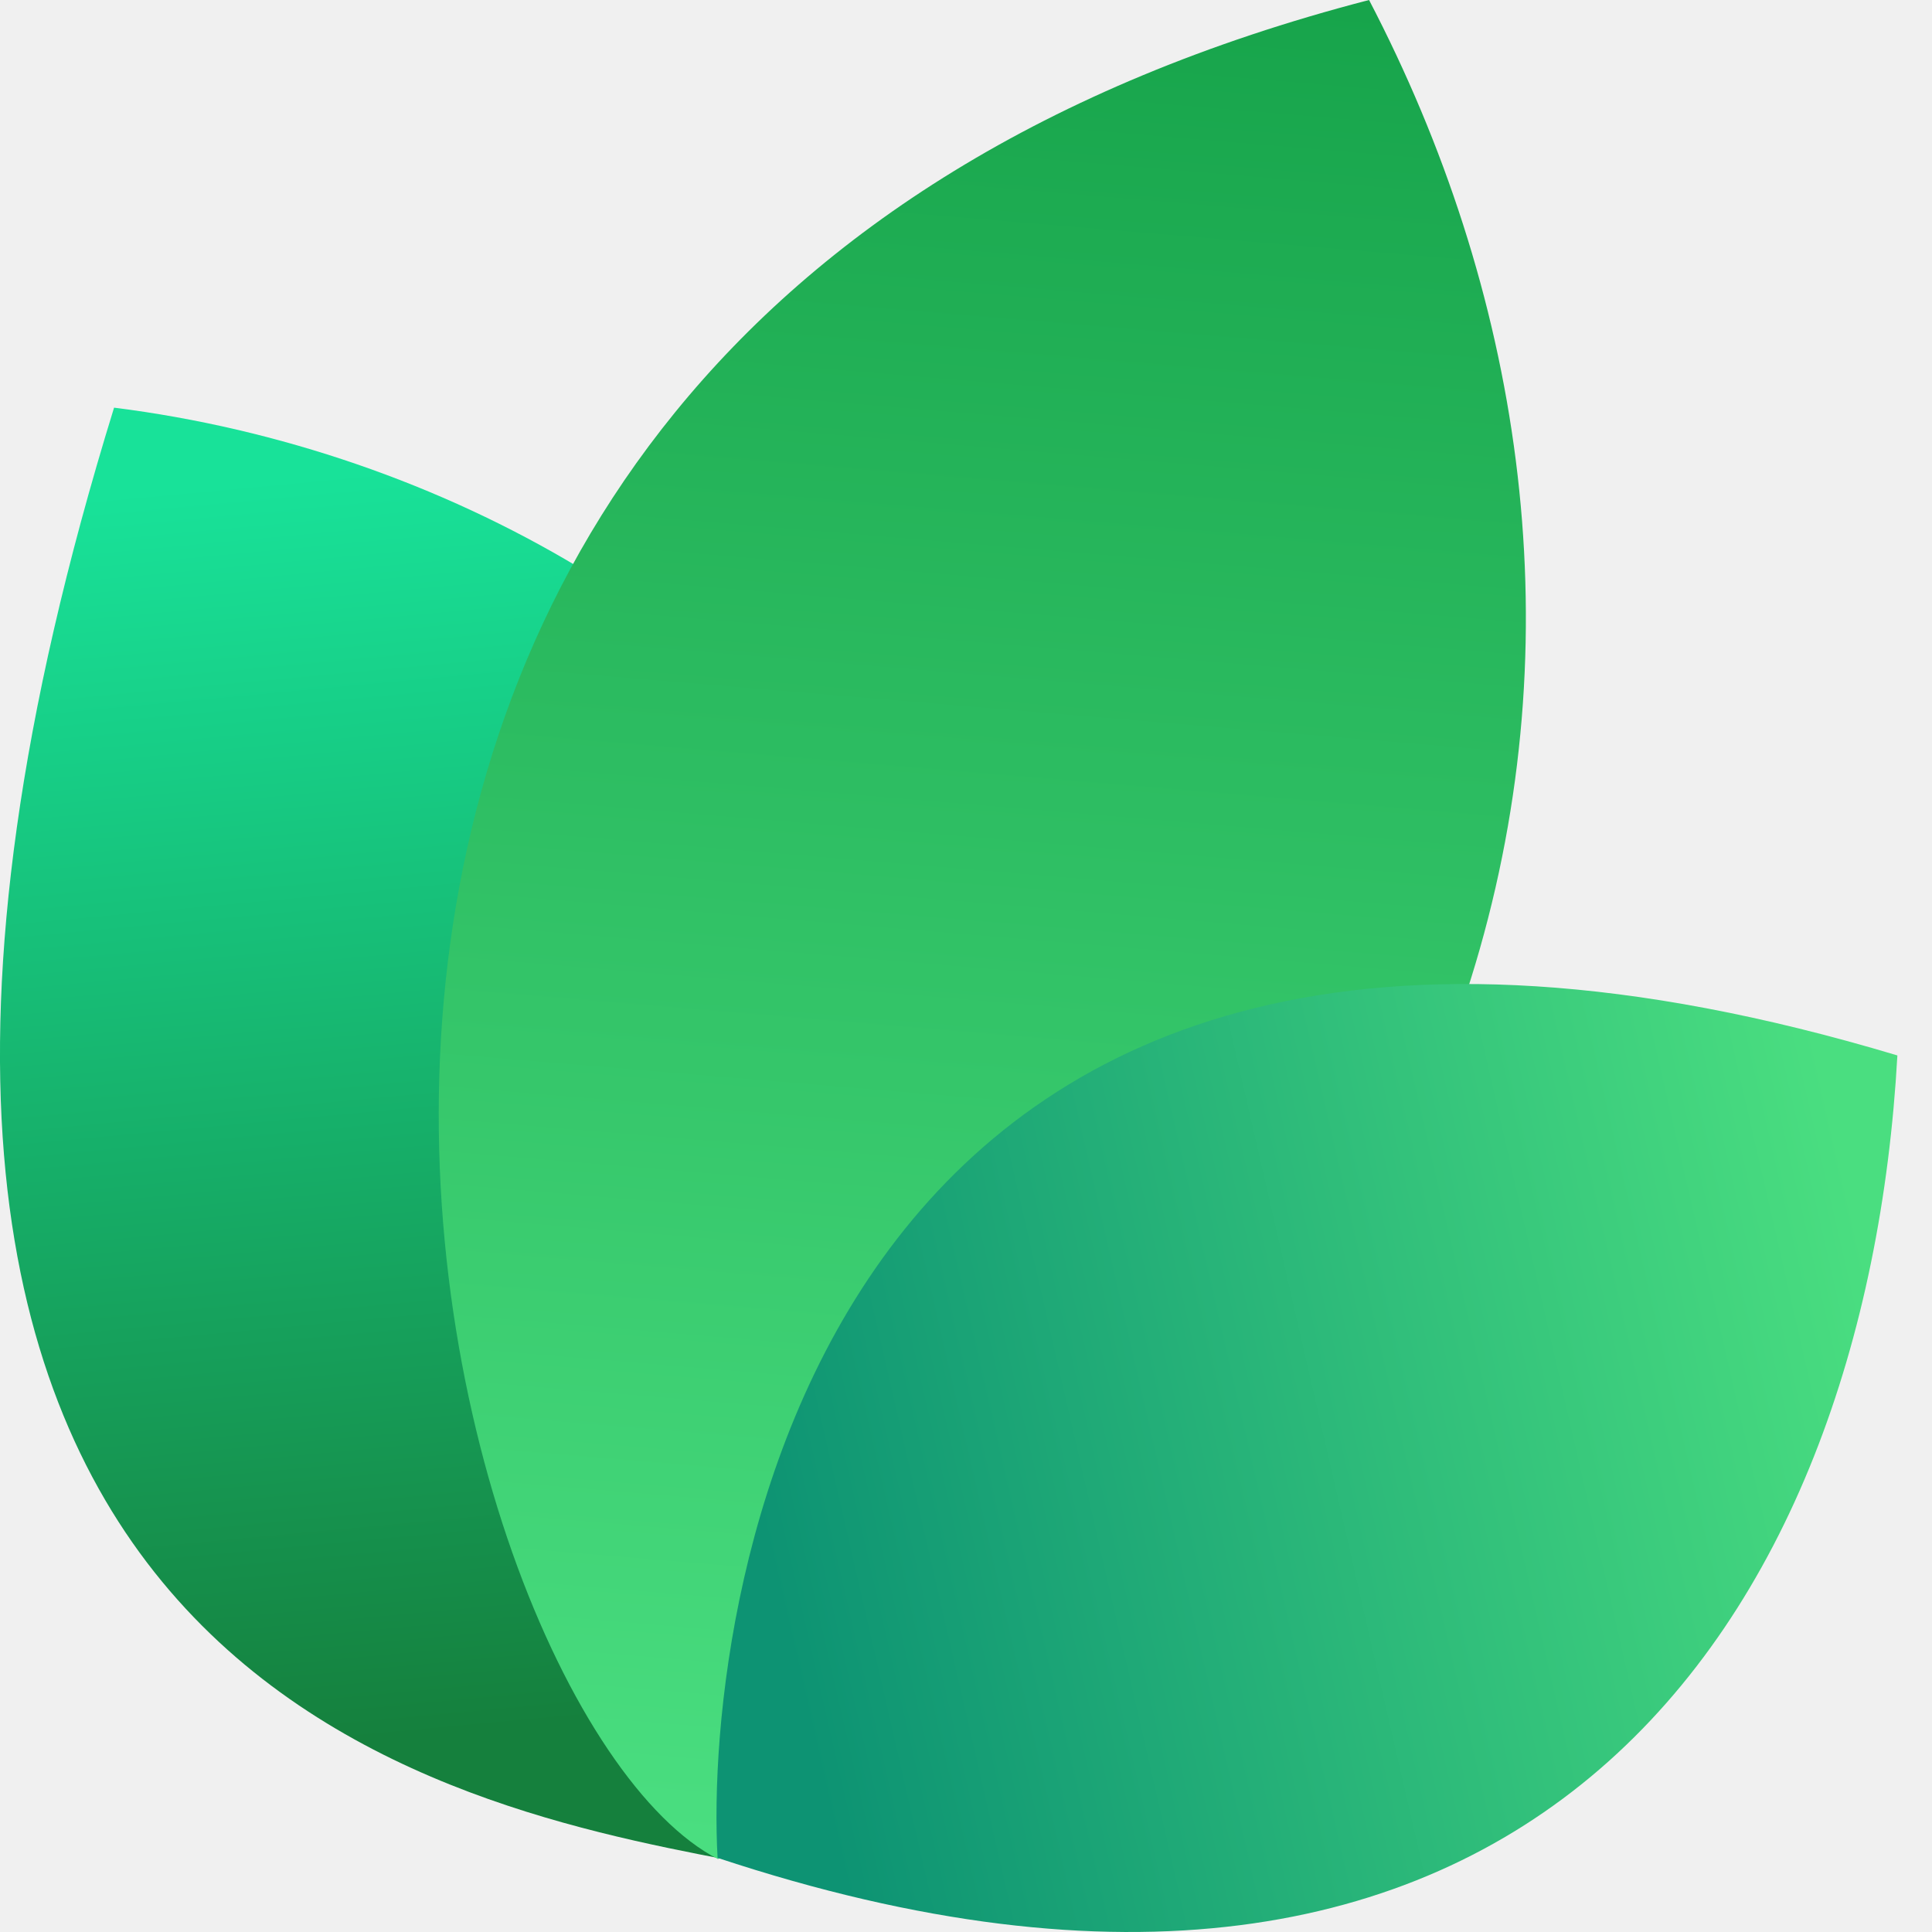
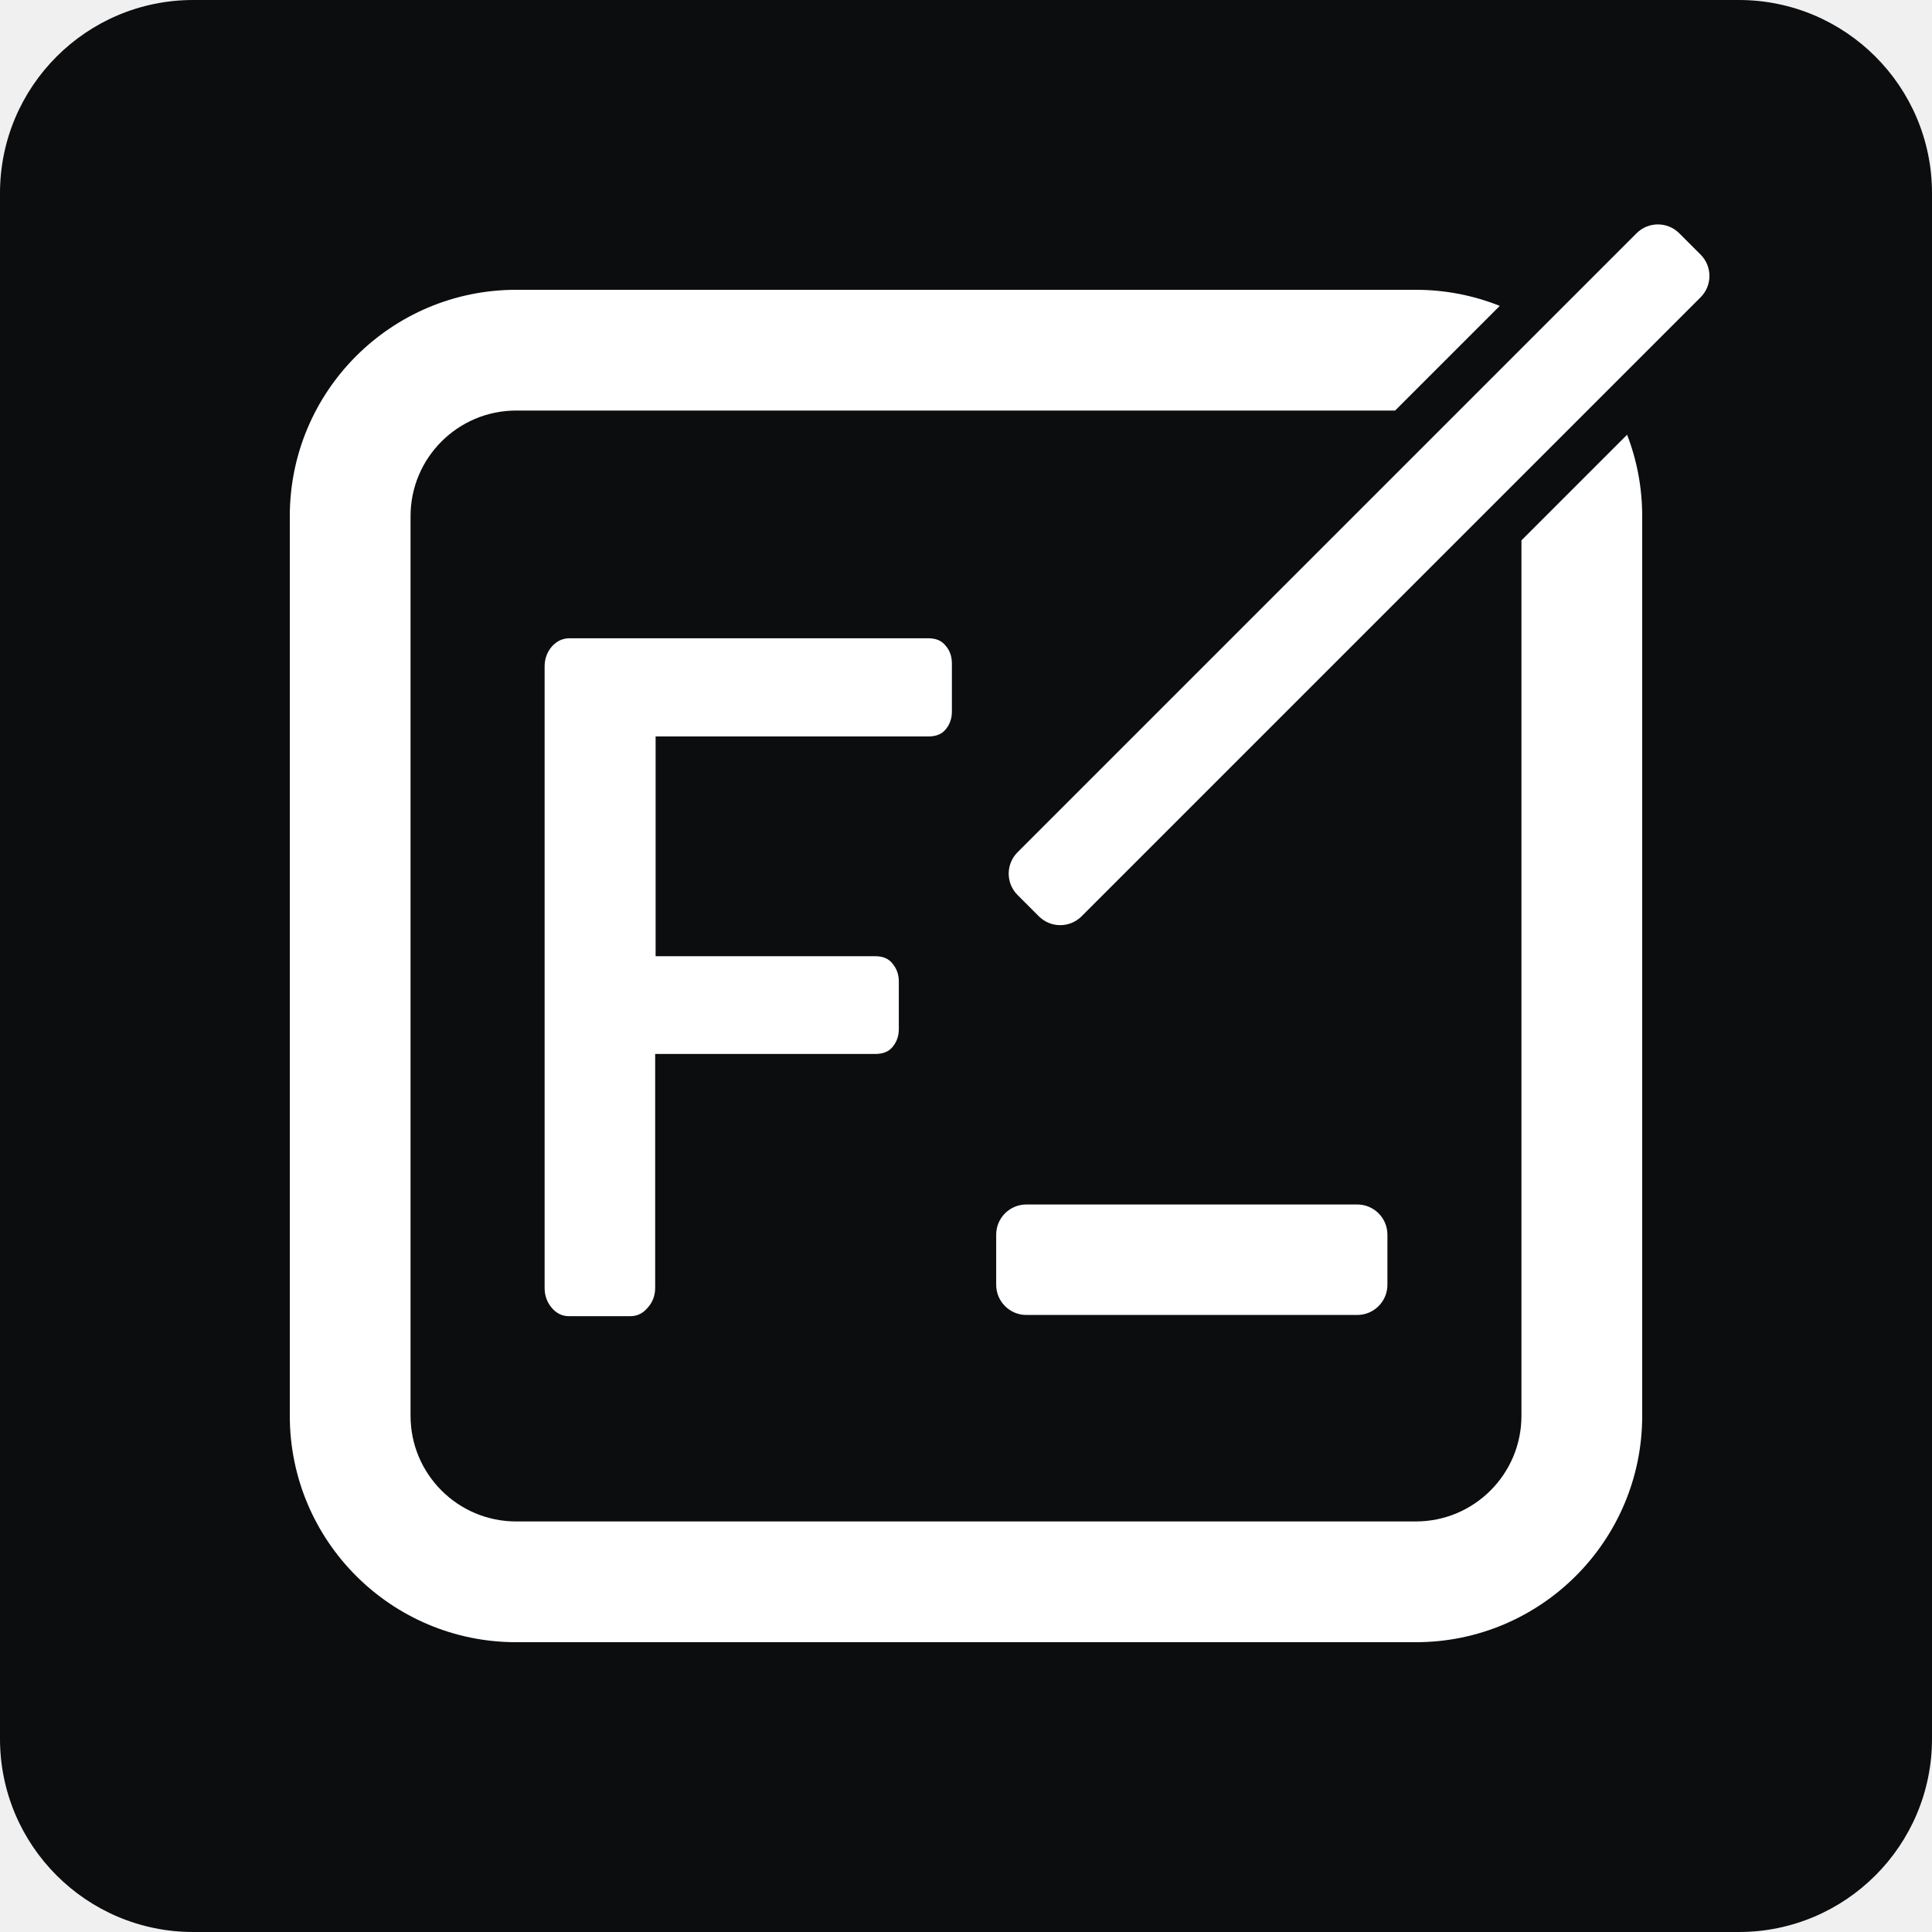
- <svg xmlns="http://www.w3.org/2000/svg" width="24" height="24" viewBox="0 0 24 24" fill="none">
-   <path d="M9.061 23.108C5.268 22.377 -3.391 20.627 1.417 5.064C9.634 6.099 16.973 14.064 9.061 23.108Z" fill="url(#paint0_linear_17557_2021)" />
-   <path d="M8.919 23.094C5.276 21.222 0.784 4.209 17.007 0C20.757 7.193 19.621 16.545 8.919 23.094Z" fill="url(#paint1_linear_17557_2021)" />
-   <path d="M8.914 23.079C8.735 19.882 10.159 9.085 23.57 13.111C23.181 20.123 18.984 26.418 8.914 23.079Z" fill="url(#paint2_linear_17557_2021)" />
-   <defs>
-     <linearGradient id="paint0_linear_17557_2021" x1="3.776" y1="5.916" x2="5.232" y2="21.559" gradientUnits="userSpaceOnUse">
-       <stop stop-color="#18E299" />
-       <stop offset="1" stop-color="#15803D" />
-     </linearGradient>
-     <linearGradient id="paint1_linear_17557_2021" x1="12.171" y1="-0.718" x2="10.19" y2="22.983" gradientUnits="userSpaceOnUse">
-       <stop stop-color="#16A34A" />
-       <stop offset="1" stop-color="#4ADE80" />
-     </linearGradient>
-     <linearGradient id="paint2_linear_17557_2021" x1="23.133" y1="15.353" x2="9.338" y2="18.52" gradientUnits="userSpaceOnUse">
-       <stop stop-color="#4ADE80" />
-       <stop offset="1" stop-color="#0D9373" />
-     </linearGradient>
-   </defs>
+ <svg xmlns="http://www.w3.org/2000/svg" width="640" height="640" viewBox="0 0 640 640" fill="none">
+   <rect width="640" height="640" rx="64" fill="#0B0D0F" />
+   <path fill-rule="evenodd" clip-rule="evenodd" d="M496.819 101.329C488.217 97.891 478.829 96 469 96H171C129.579 96 96 129.579 96 171V469C96 510.421 129.579 544 171 544H469C510.421 544 544 510.421 544 469V171C544 161.484 542.228 152.381 538.995 144.005L504 179V469C504 488.33 488.33 504 469 504H171C151.67 504 136 488.33 136 469V171C136 151.67 151.67 136 171 136H462.147L496.819 101.329Z" fill="white" />
+   <rect x="330" y="289.4" width="310" height="30" rx="10" transform="rotate(-45 330 289.4)" fill="white" />
+   <rect x="330" y="399" width="129.6" height="36.6" rx="10" fill="white" />
+   <path d="M180.412 220.814C180.412 218.275 181.193 216.078 182.756 214.223C184.416 212.367 186.369 211.439 188.615 211.439H307.561C310.1 211.439 312.004 212.27 313.273 213.93C314.641 215.492 315.324 217.445 315.324 219.789V235.756C315.324 238.002 314.641 239.955 313.273 241.615C312.004 243.178 310.1 243.959 307.561 243.959H217.18V316.762H289.982C292.521 316.762 294.426 317.592 295.695 319.252C297.062 320.912 297.746 322.865 297.746 325.111V340.932C297.746 343.178 297.062 345.131 295.695 346.791C294.426 348.354 292.521 349.135 289.982 349.135H217.033V426.625C217.033 429.164 216.203 431.361 214.543 433.217C212.98 435.072 211.076 436 208.83 436H188.469C186.223 436 184.318 435.072 182.756 433.217C181.193 431.361 180.412 429.164 180.412 426.625V220.814Z" fill="white" />
</svg>
